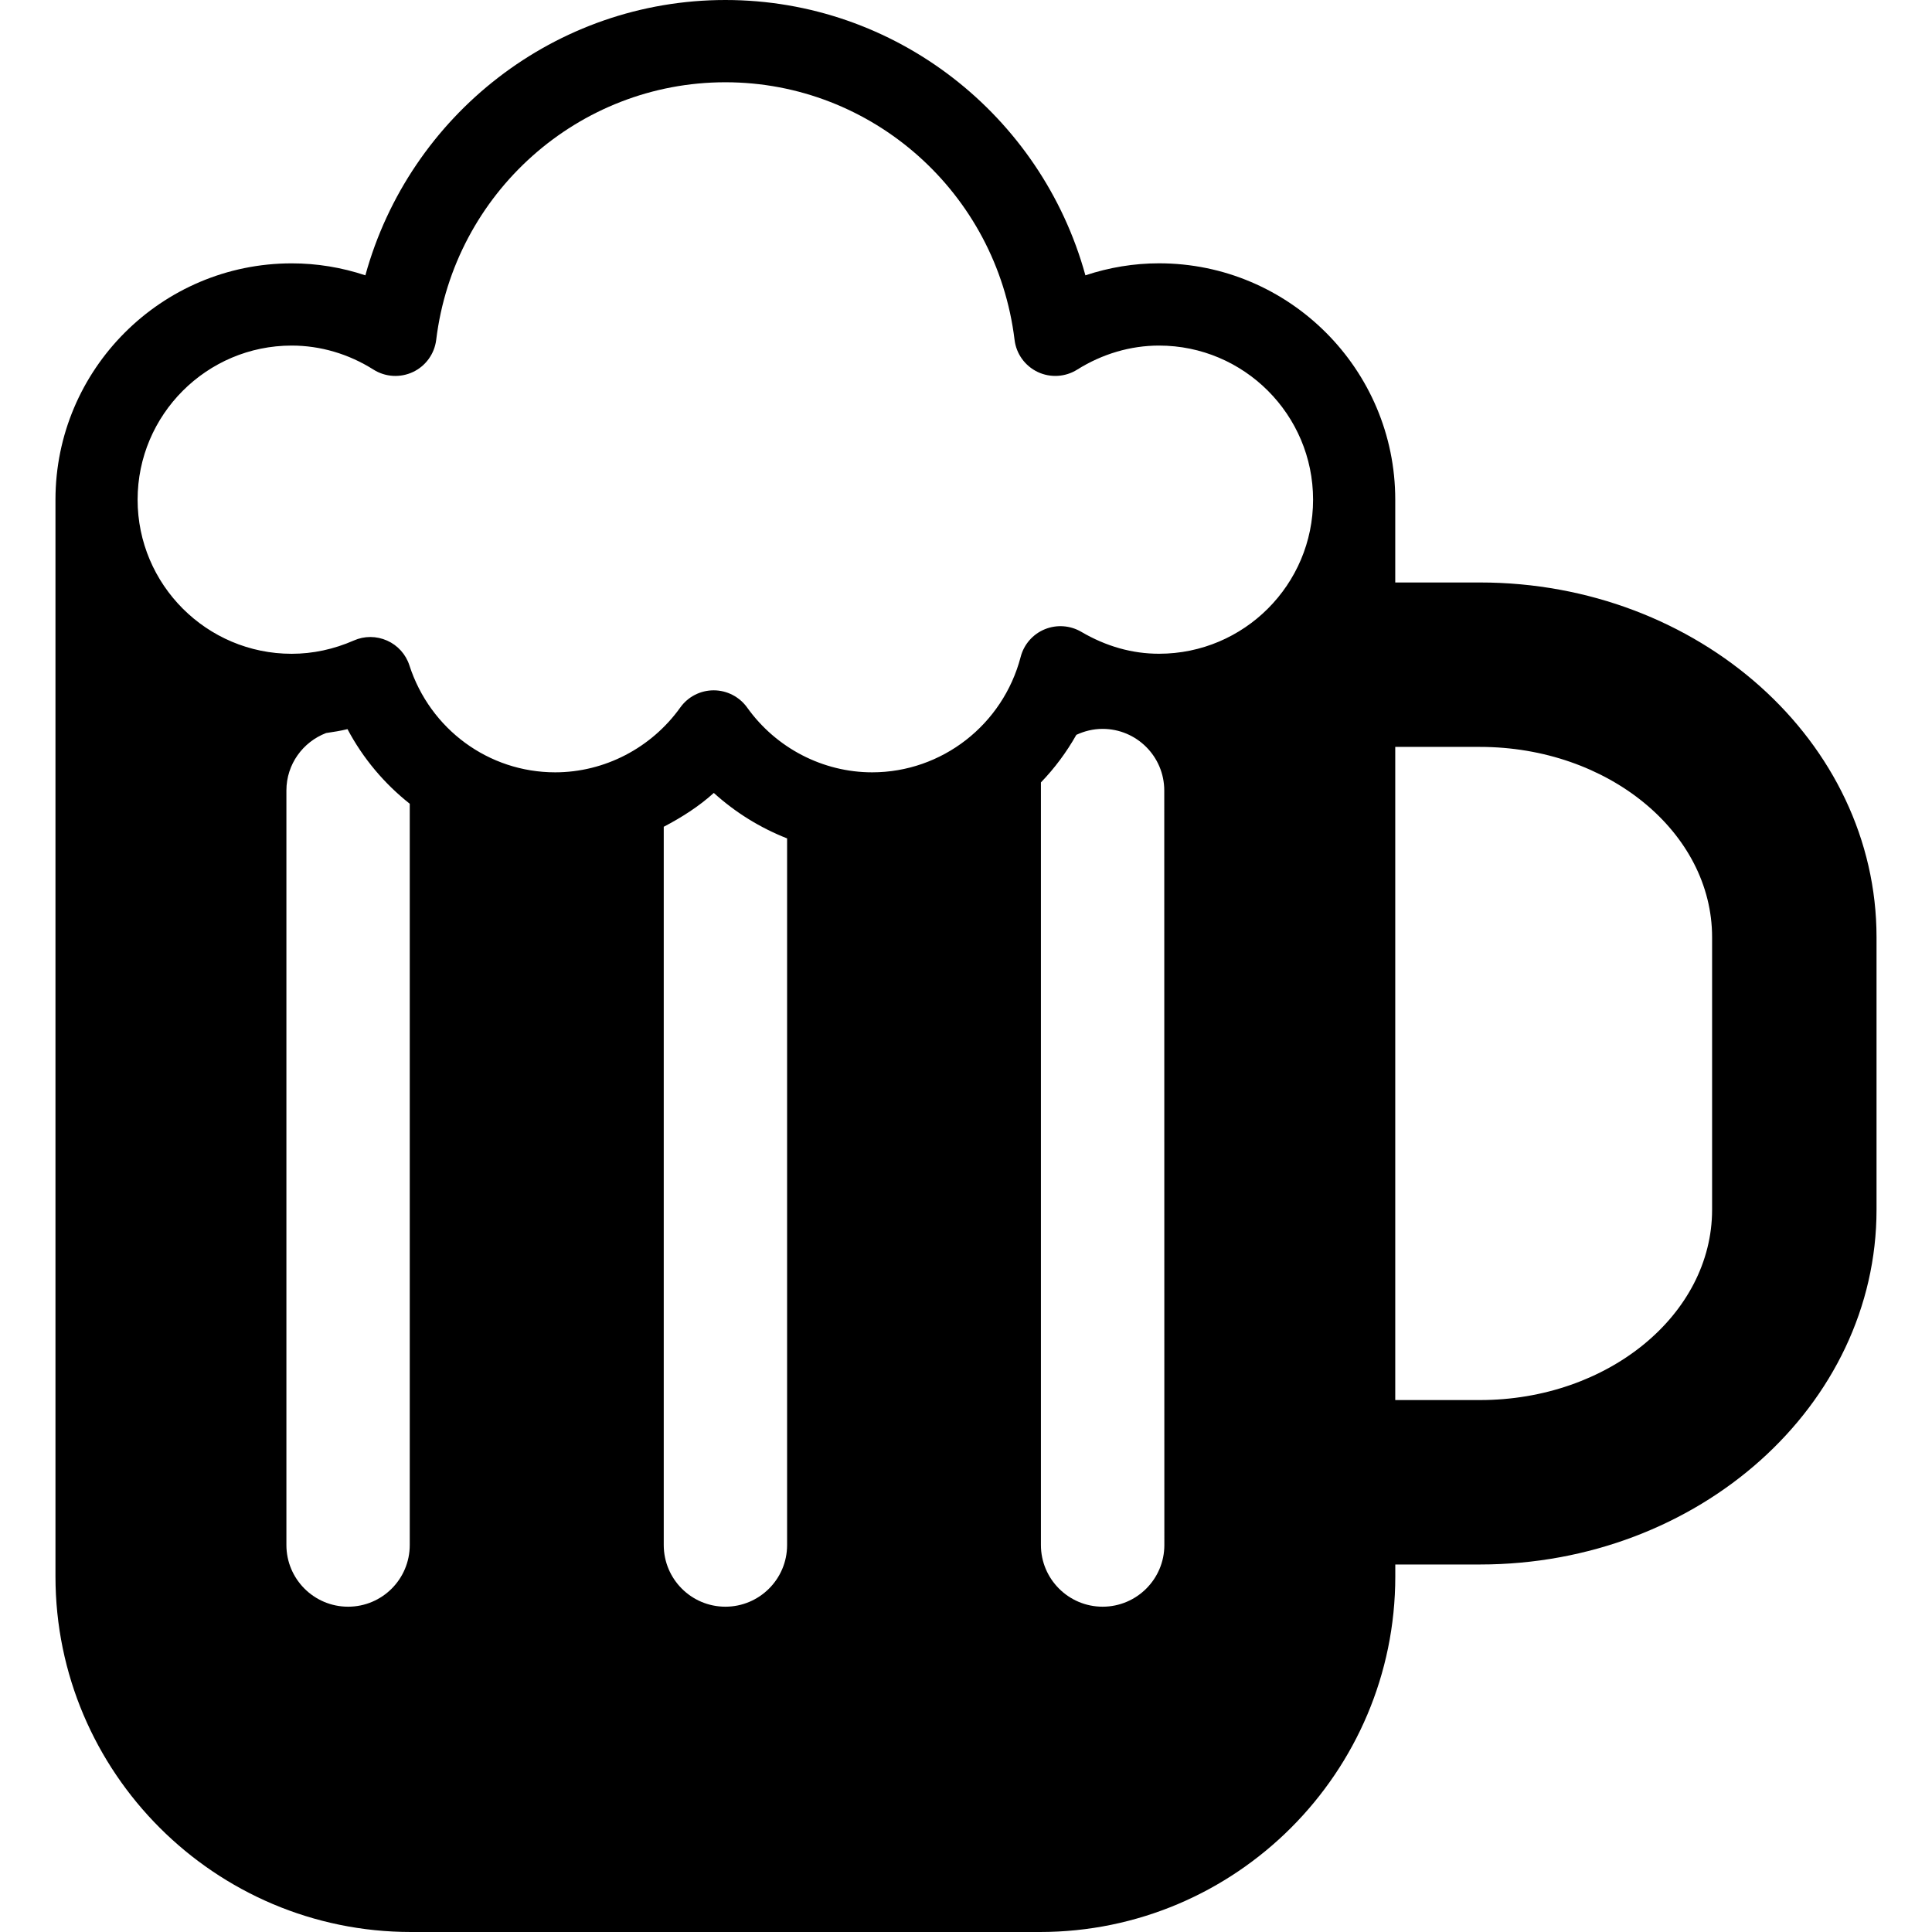
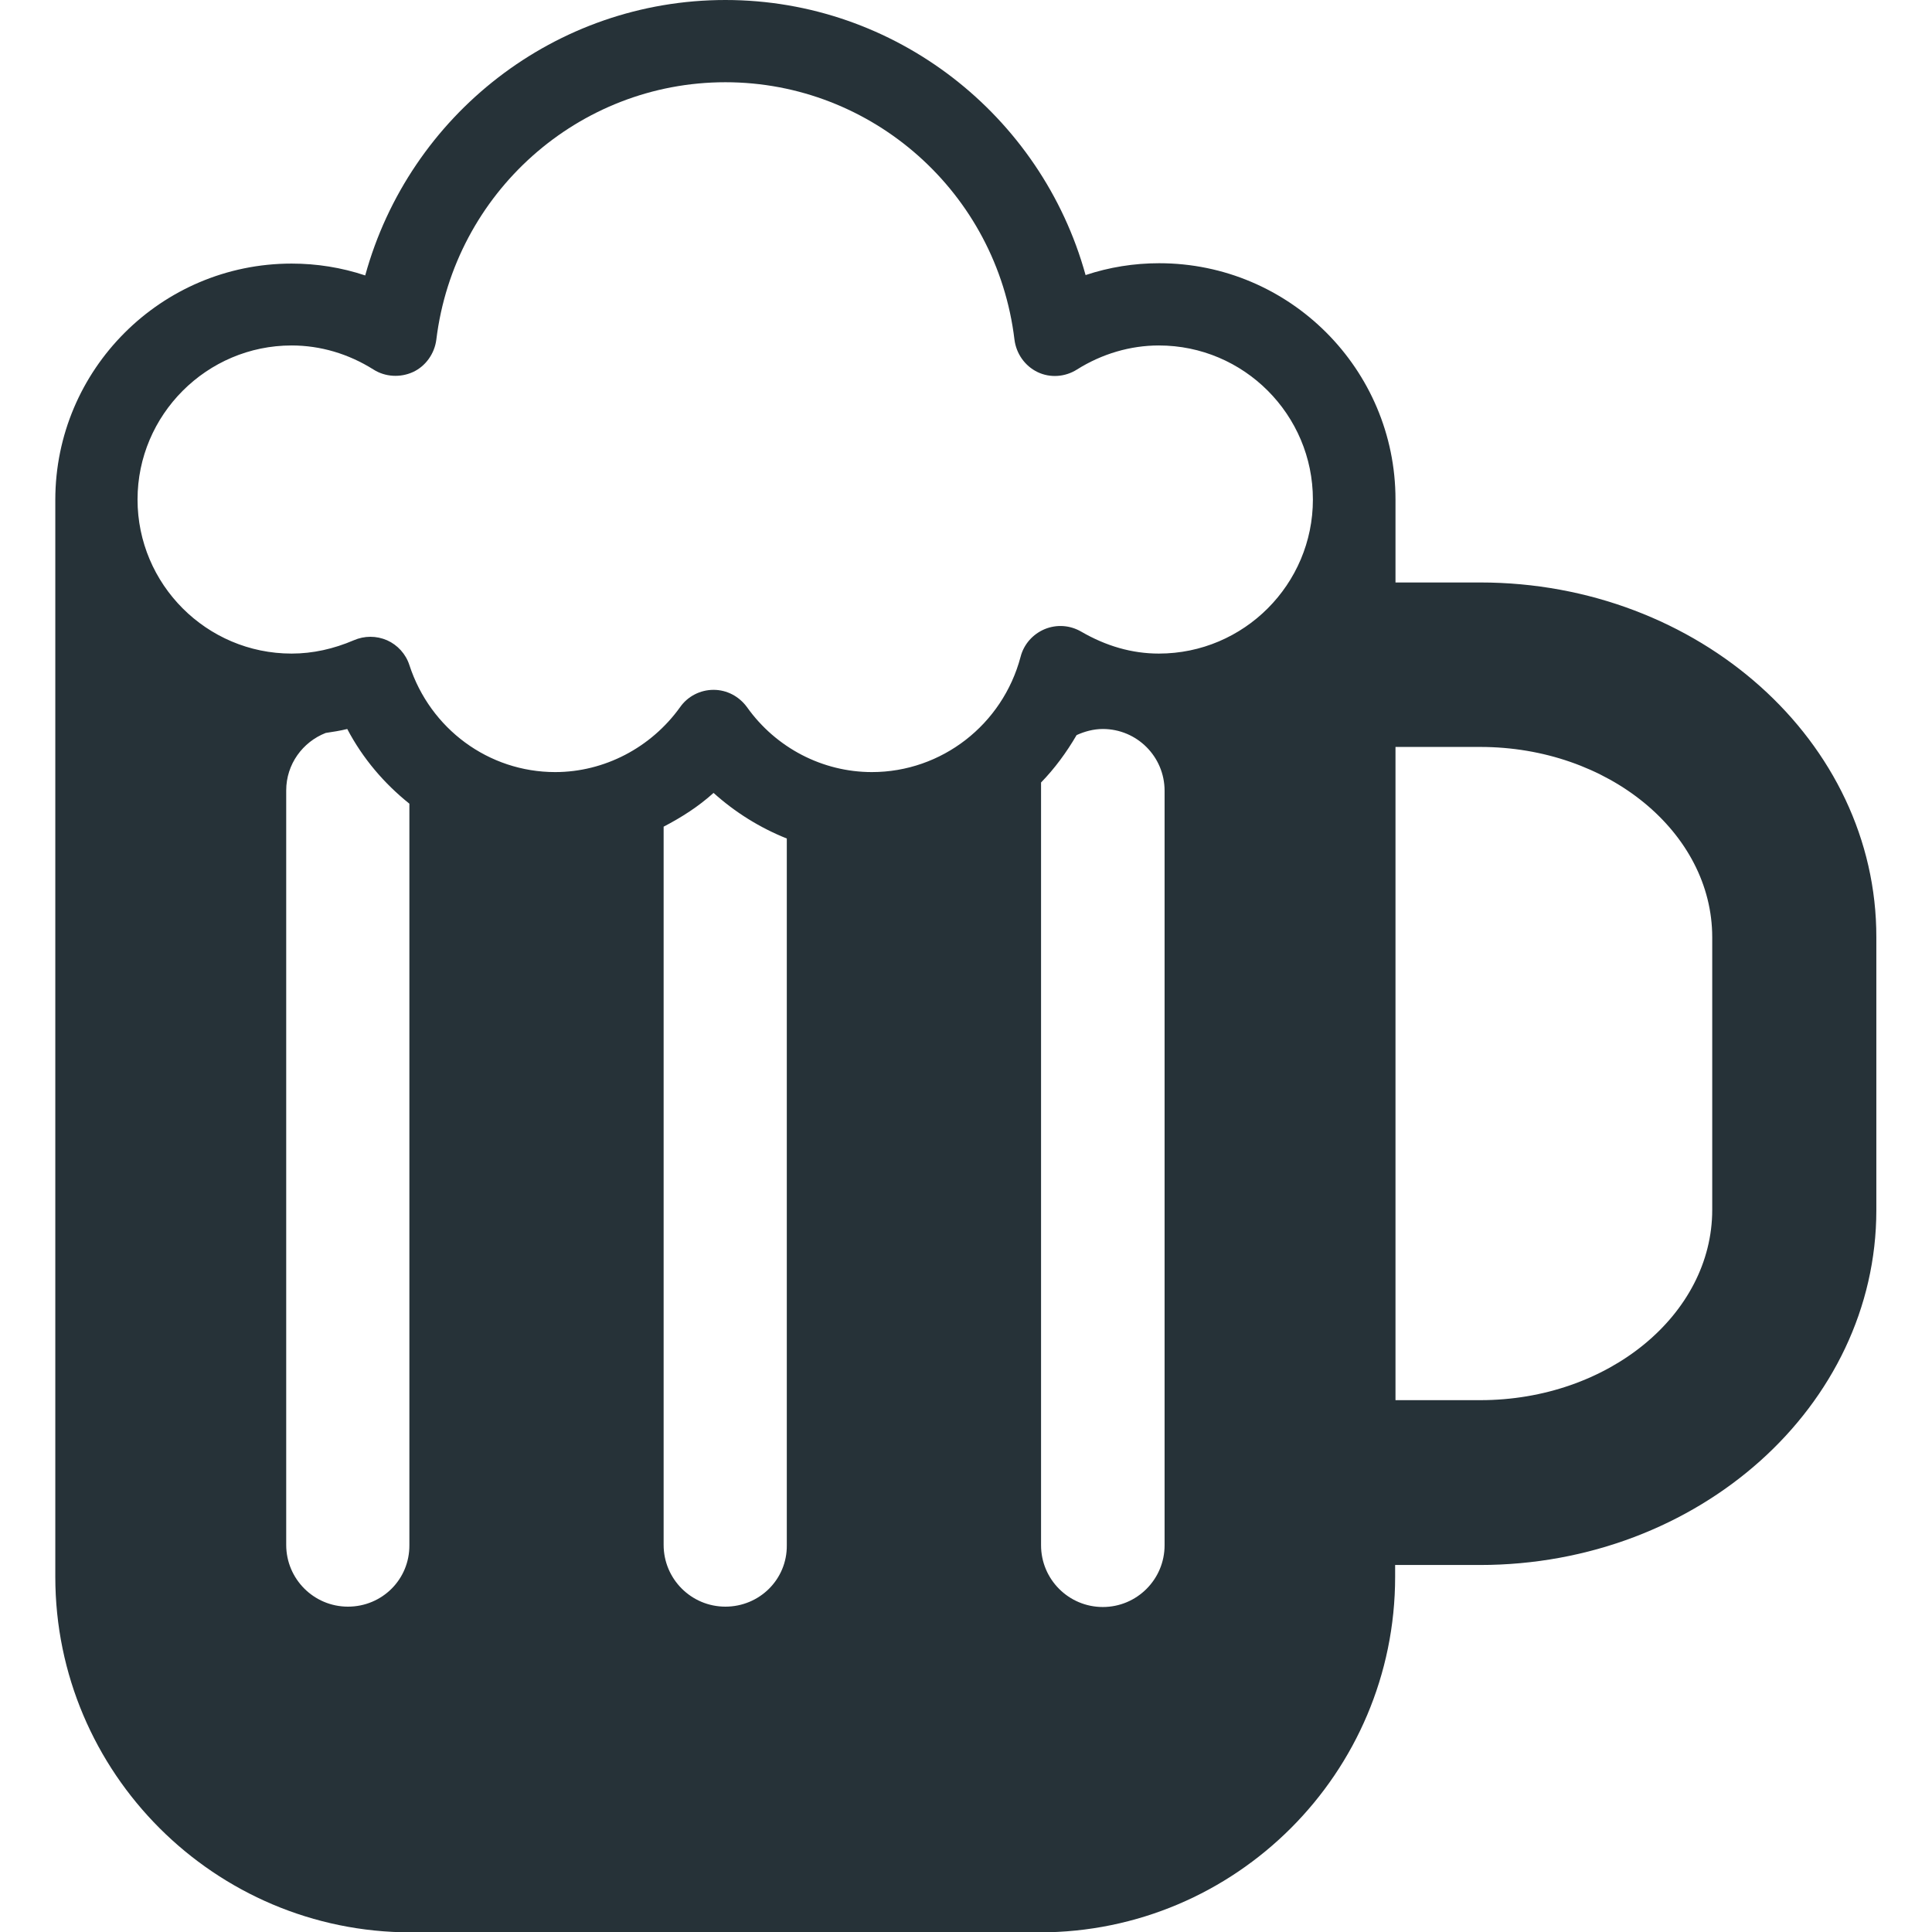
- <svg xmlns="http://www.w3.org/2000/svg" version="1.1" id="Capa_1" x="0px" y="0px" viewBox="0 0 538.043 538.043" style="enable-background:new 0 0 538.043 538.043;" xml:space="preserve">
+ <svg xmlns="http://www.w3.org/2000/svg" version="1.1" id="Capa_1" x="0px" y="0px" width="538px" height="538px" viewBox="0 0 538 538" style="enable-background:new 0 0 538 538;" xml:space="preserve">
+   <style type="text/css">
+ 	.st0{fill:#263238;}
+ </style>
  <g>
-     <path d="M412.153,162.214h-23.59c0,0,0-22.478,0-23.076c0-36.276-29.521-65.809-65.785-65.809c-6.959,0-13.893,1.148-20.505,3.348   C289.993,32.055,249.293,0,202.017,0S114.041,32.043,101.75,76.677c-6.6-2.2-13.523-3.336-20.505-3.336   c-36.276,0-65.797,29.533-65.797,65.809c0,0.61,0,299.881,0,299.881c0,54.605,44.418,99.012,99.024,99.012h175.115   c54.569,0,98.988-44.406,98.988-99.012v-3.336h23.59c60.906,0,110.43-44.323,110.43-98.809v-75.876   C522.595,206.537,473.036,162.214,412.153,162.214z M81.233,96.238c7.963,0,15.83,2.308,22.765,6.684   c3.324,2.104,7.485,2.344,11.024,0.67s5.978-5.058,6.457-8.955c4.986-40.891,39.612-71.727,80.527-71.727   c40.927,0,75.553,30.836,80.539,71.727c0.466,3.898,2.894,7.258,6.445,8.955c3.527,1.674,7.7,1.423,11-0.658   c6.983-4.376,14.85-6.696,22.789-6.696c23.662,0,42.9,19.25,42.9,42.912s-19.226,42.912-42.9,42.912   c-7.497,0-14.742-2.056-21.641-6.098c-3.085-1.805-6.839-2.092-10.187-0.717c-3.312,1.363-5.811,4.221-6.708,7.7   c-4.95,18.915-21.952,32.139-41.358,32.139c-13.714,0-26.747-6.743-34.817-18.054c-2.152-2.989-5.62-4.783-9.314-4.783   c-3.694,0-7.162,1.781-9.302,4.783c-8.083,11.299-21.115,18.054-34.841,18.054c-18.509,0-34.817-11.969-40.592-29.772   c-0.992-3.085-3.252-5.596-6.206-6.911c-2.977-1.327-6.337-1.339-9.29-0.024c-5.572,2.439-11.395,3.694-17.301,3.694   c-23.662,0-42.9-19.25-42.9-42.912S57.583,96.238,81.233,96.238z M96.943,447.449c-9.482,0-17.182-7.688-17.182-17.182V220.143   c0-7.317,4.603-13.523,11.048-15.998c1.997-0.299,3.994-0.598,5.966-1.088c4.328,8.178,10.282,15.197,17.337,20.781v206.429   C114.113,439.761,106.425,447.449,96.943,447.449z M202.017,447.449c-9.482,0-17.17-7.688-17.17-17.182V230.246   c4.974-2.606,9.745-5.62,13.941-9.422c6.002,5.44,12.925,9.721,20.41,12.662v196.804   C219.199,439.761,211.487,447.449,202.017,447.449z M324.261,430.267c0,9.494-7.712,17.182-17.193,17.182   c-9.457,0-17.182-7.688-17.182-17.182V217.895c3.814-3.945,7.126-8.405,9.864-13.248c2.236-1.04,4.699-1.662,7.305-1.662   c9.482,0,17.181,7.688,17.181,17.17L324.261,430.267L324.261,430.267z M476.802,336.887c0,29.21-29.006,53.015-64.649,53.015   h-23.59V208.007h23.59c35.642,0,64.649,23.782,64.649,53.003V336.887z" />
+     <path class="st0" d="M412.2,162.2h-23.6c0,0,0-22.5,0-23.1c0-36.3-29.5-65.8-65.8-65.8c-7,0-13.9,1.1-20.5,3.3   C290,32.1,249.3,0,202,0s-88,32-100.3,76.7c-6.6-2.2-13.5-3.3-20.5-3.3c-36.3,0-65.8,29.5-65.8,65.8c0,0.6,0,299.9,0,299.9   c0,54.6,44.4,99,99,99h175.1c54.6,0,99-44.4,99-99v-3.3h23.6c60.9,0,110.4-44.3,110.4-98.8V261C522.6,206.5,473,162.2,412.2,162.2z    M81.2,96.2c8,0,15.8,2.3,22.8,6.7c3.3,2.1,7.5,2.3,11,0.7s6-5.1,6.5-9c5-40.9,39.6-71.7,80.5-71.7c40.9,0,75.6,30.8,80.5,71.7   c0.5,3.9,2.9,7.3,6.4,9c3.5,1.7,7.7,1.4,11-0.7c7-4.4,14.9-6.7,22.8-6.7c23.7,0,42.9,19.3,42.9,42.9s-19.2,42.9-42.9,42.9   c-7.5,0-14.7-2.1-21.6-6.1c-3.1-1.8-6.8-2.1-10.2-0.7c-3.3,1.4-5.8,4.2-6.7,7.7c-5,18.9-22,32.1-41.4,32.1   c-13.7,0-26.7-6.7-34.8-18.1c-2.2-3-5.6-4.8-9.3-4.8s-7.2,1.8-9.3,4.8c-8.1,11.3-21.1,18.1-34.8,18.1c-18.5,0-34.8-12-40.6-29.8   c-1-3.1-3.3-5.6-6.2-6.9c-3-1.3-6.3-1.3-9.3,0c-5.6,2.4-11.4,3.7-17.3,3.7c-23.7,0-42.9-19.3-42.9-42.9S57.6,96.2,81.2,96.2z    M96.9,447.4c-9.5,0-17.2-7.7-17.2-17.2V220.1c0-7.3,4.6-13.5,11-16c2-0.3,4-0.6,6-1.1c4.3,8.2,10.3,15.2,17.3,20.8v206.4   C114.1,439.8,106.4,447.4,96.9,447.4z M202,447.4c-9.5,0-17.2-7.7-17.2-17.2v-200c5-2.6,9.7-5.6,13.9-9.4c6,5.4,12.9,9.7,20.4,12.7   v196.8C219.2,439.8,211.5,447.4,202,447.4z M324.3,430.3c0,9.5-7.7,17.2-17.2,17.2c-9.5,0-17.2-7.7-17.2-17.2V217.9   c3.8-3.9,7.1-8.4,9.9-13.2c2.2-1,4.7-1.7,7.3-1.7c9.5,0,17.2,7.7,17.2,17.2L324.3,430.3L324.3,430.3z M476.8,336.9   c0,29.2-29,53-64.6,53h-23.6V208h23.6c35.6,0,64.6,23.8,64.6,53V336.9z" />
  </g>
-   <g>
- </g>
-   <g>
- </g>
-   <g>
- </g>
-   <g>
- </g>
-   <g>
- </g>
-   <g>
- </g>
-   <g>
- </g>
-   <g>
- </g>
-   <g>
- </g>
-   <g>
- </g>
-   <g>
- </g>
-   <g>
- </g>
-   <g>
- </g>
-   <g>
- </g>
-   <g>
- </g>
</svg>
